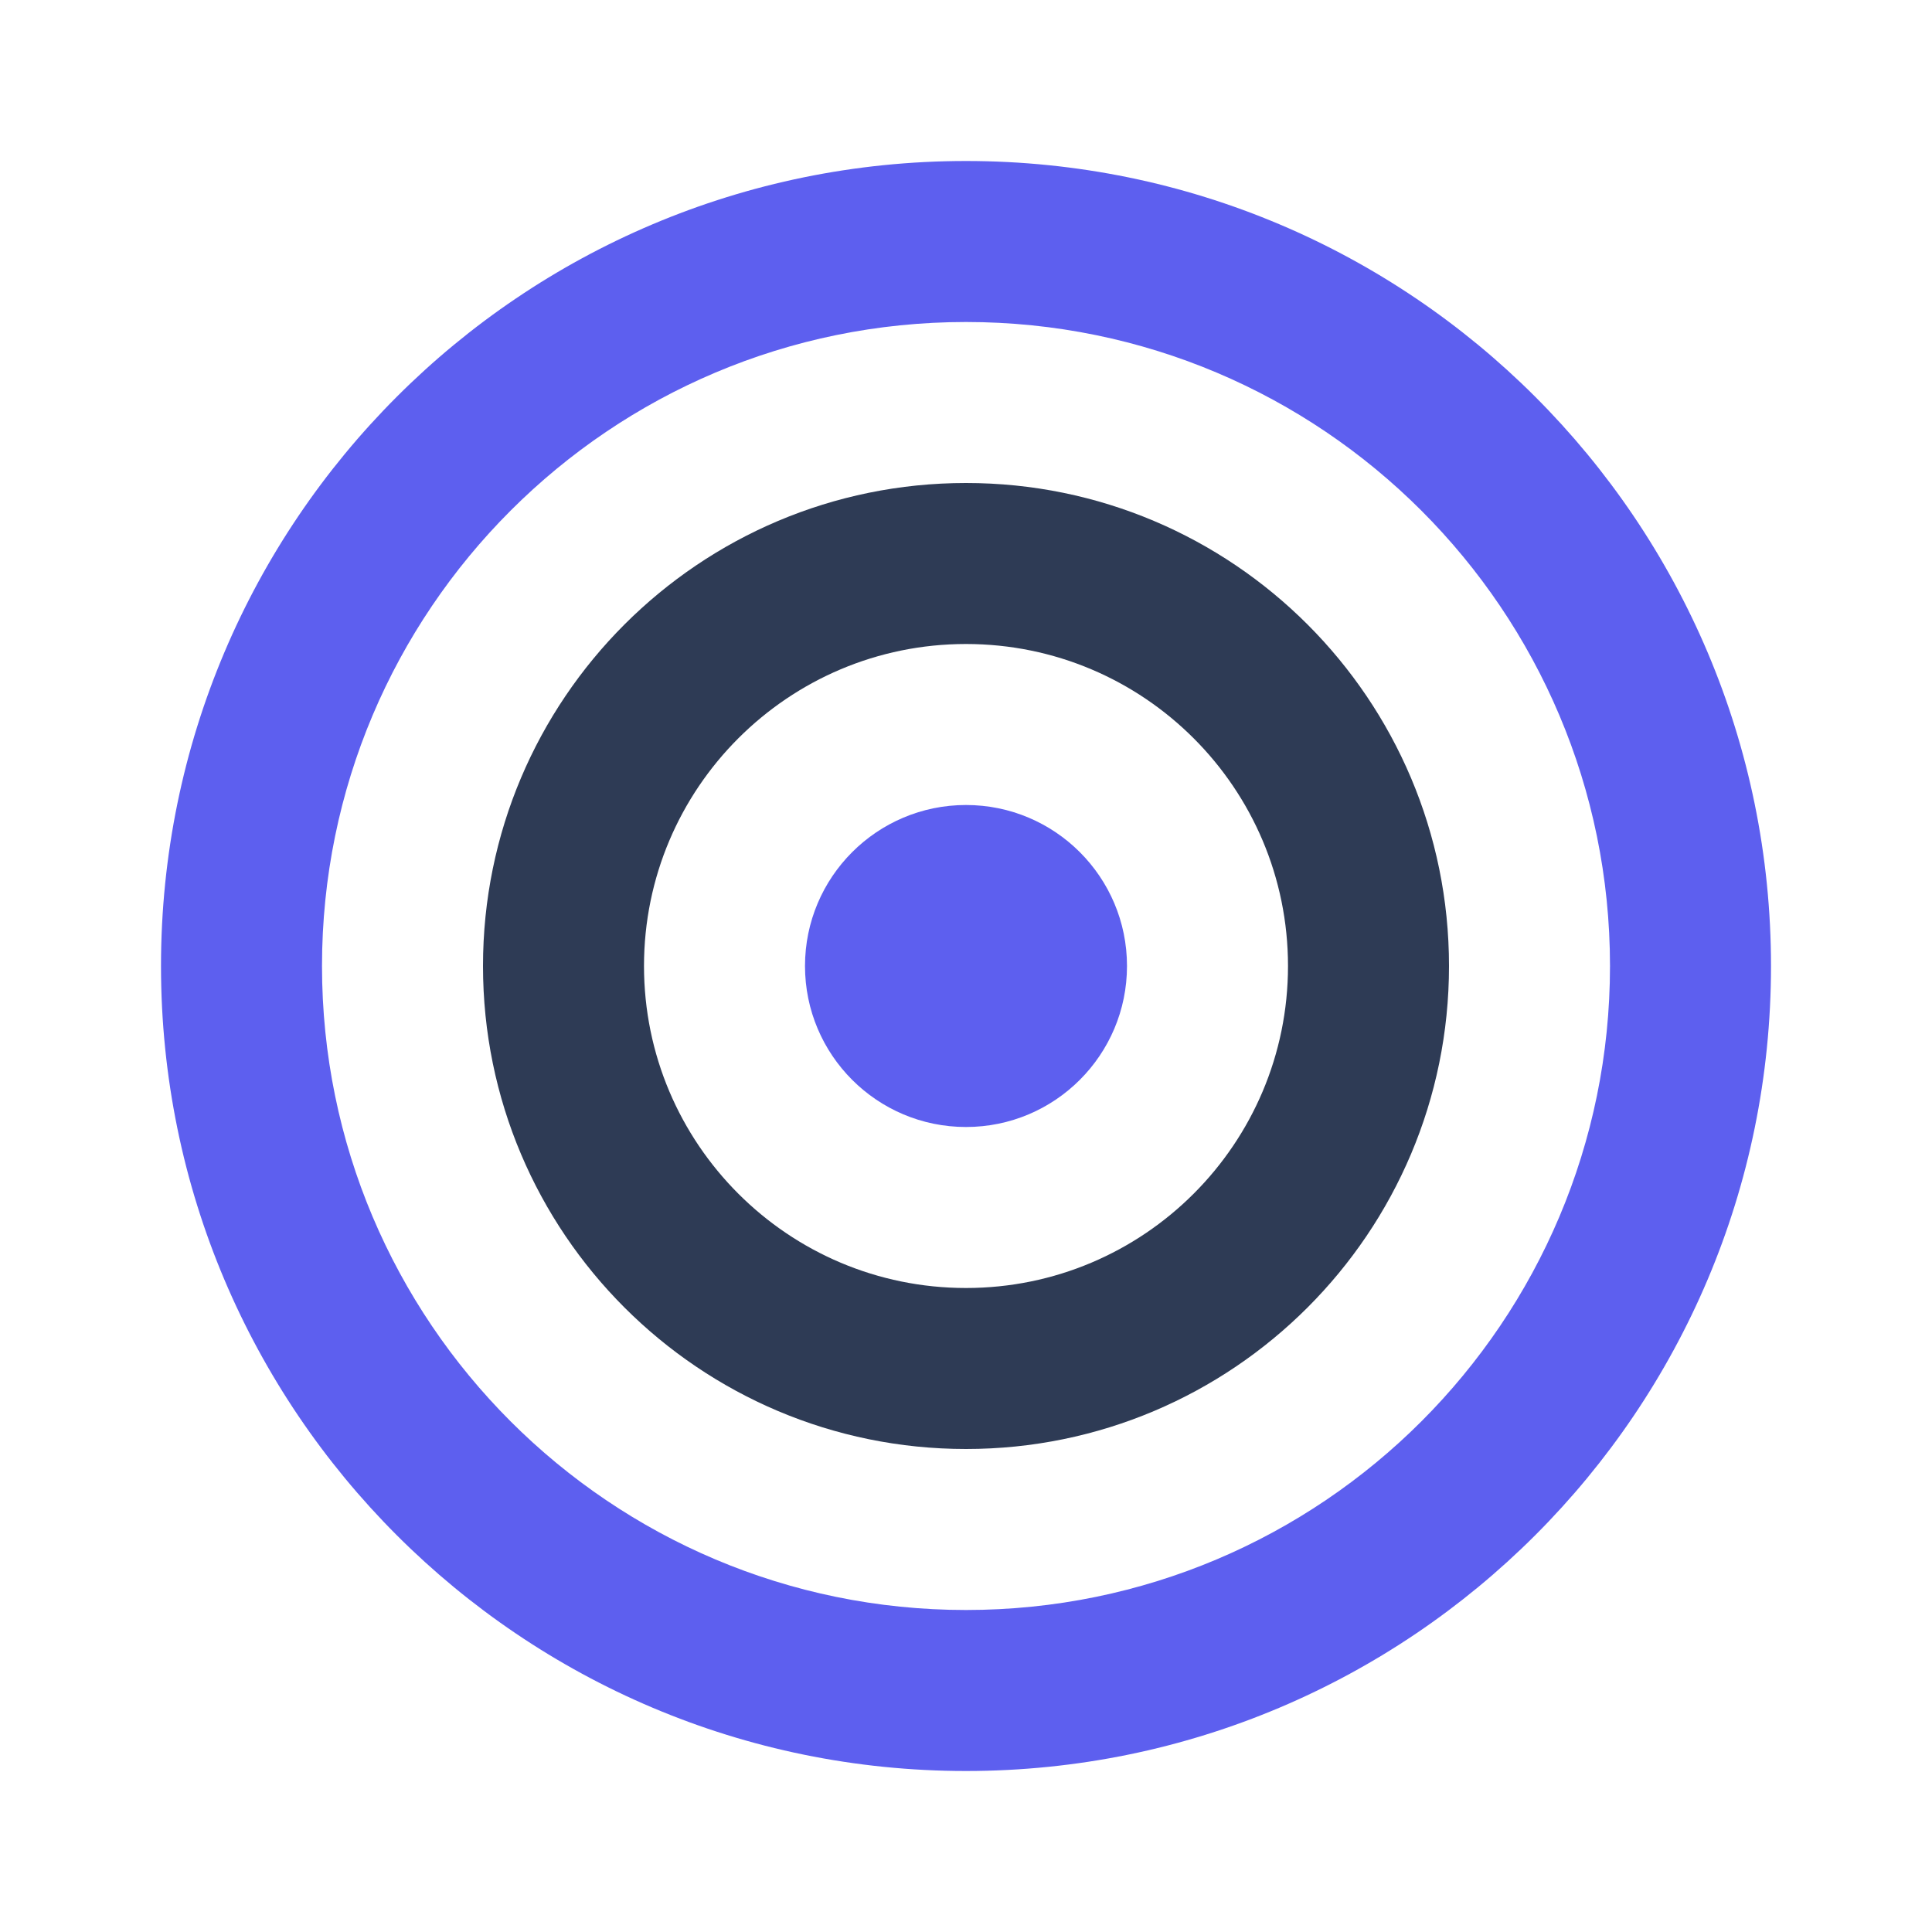
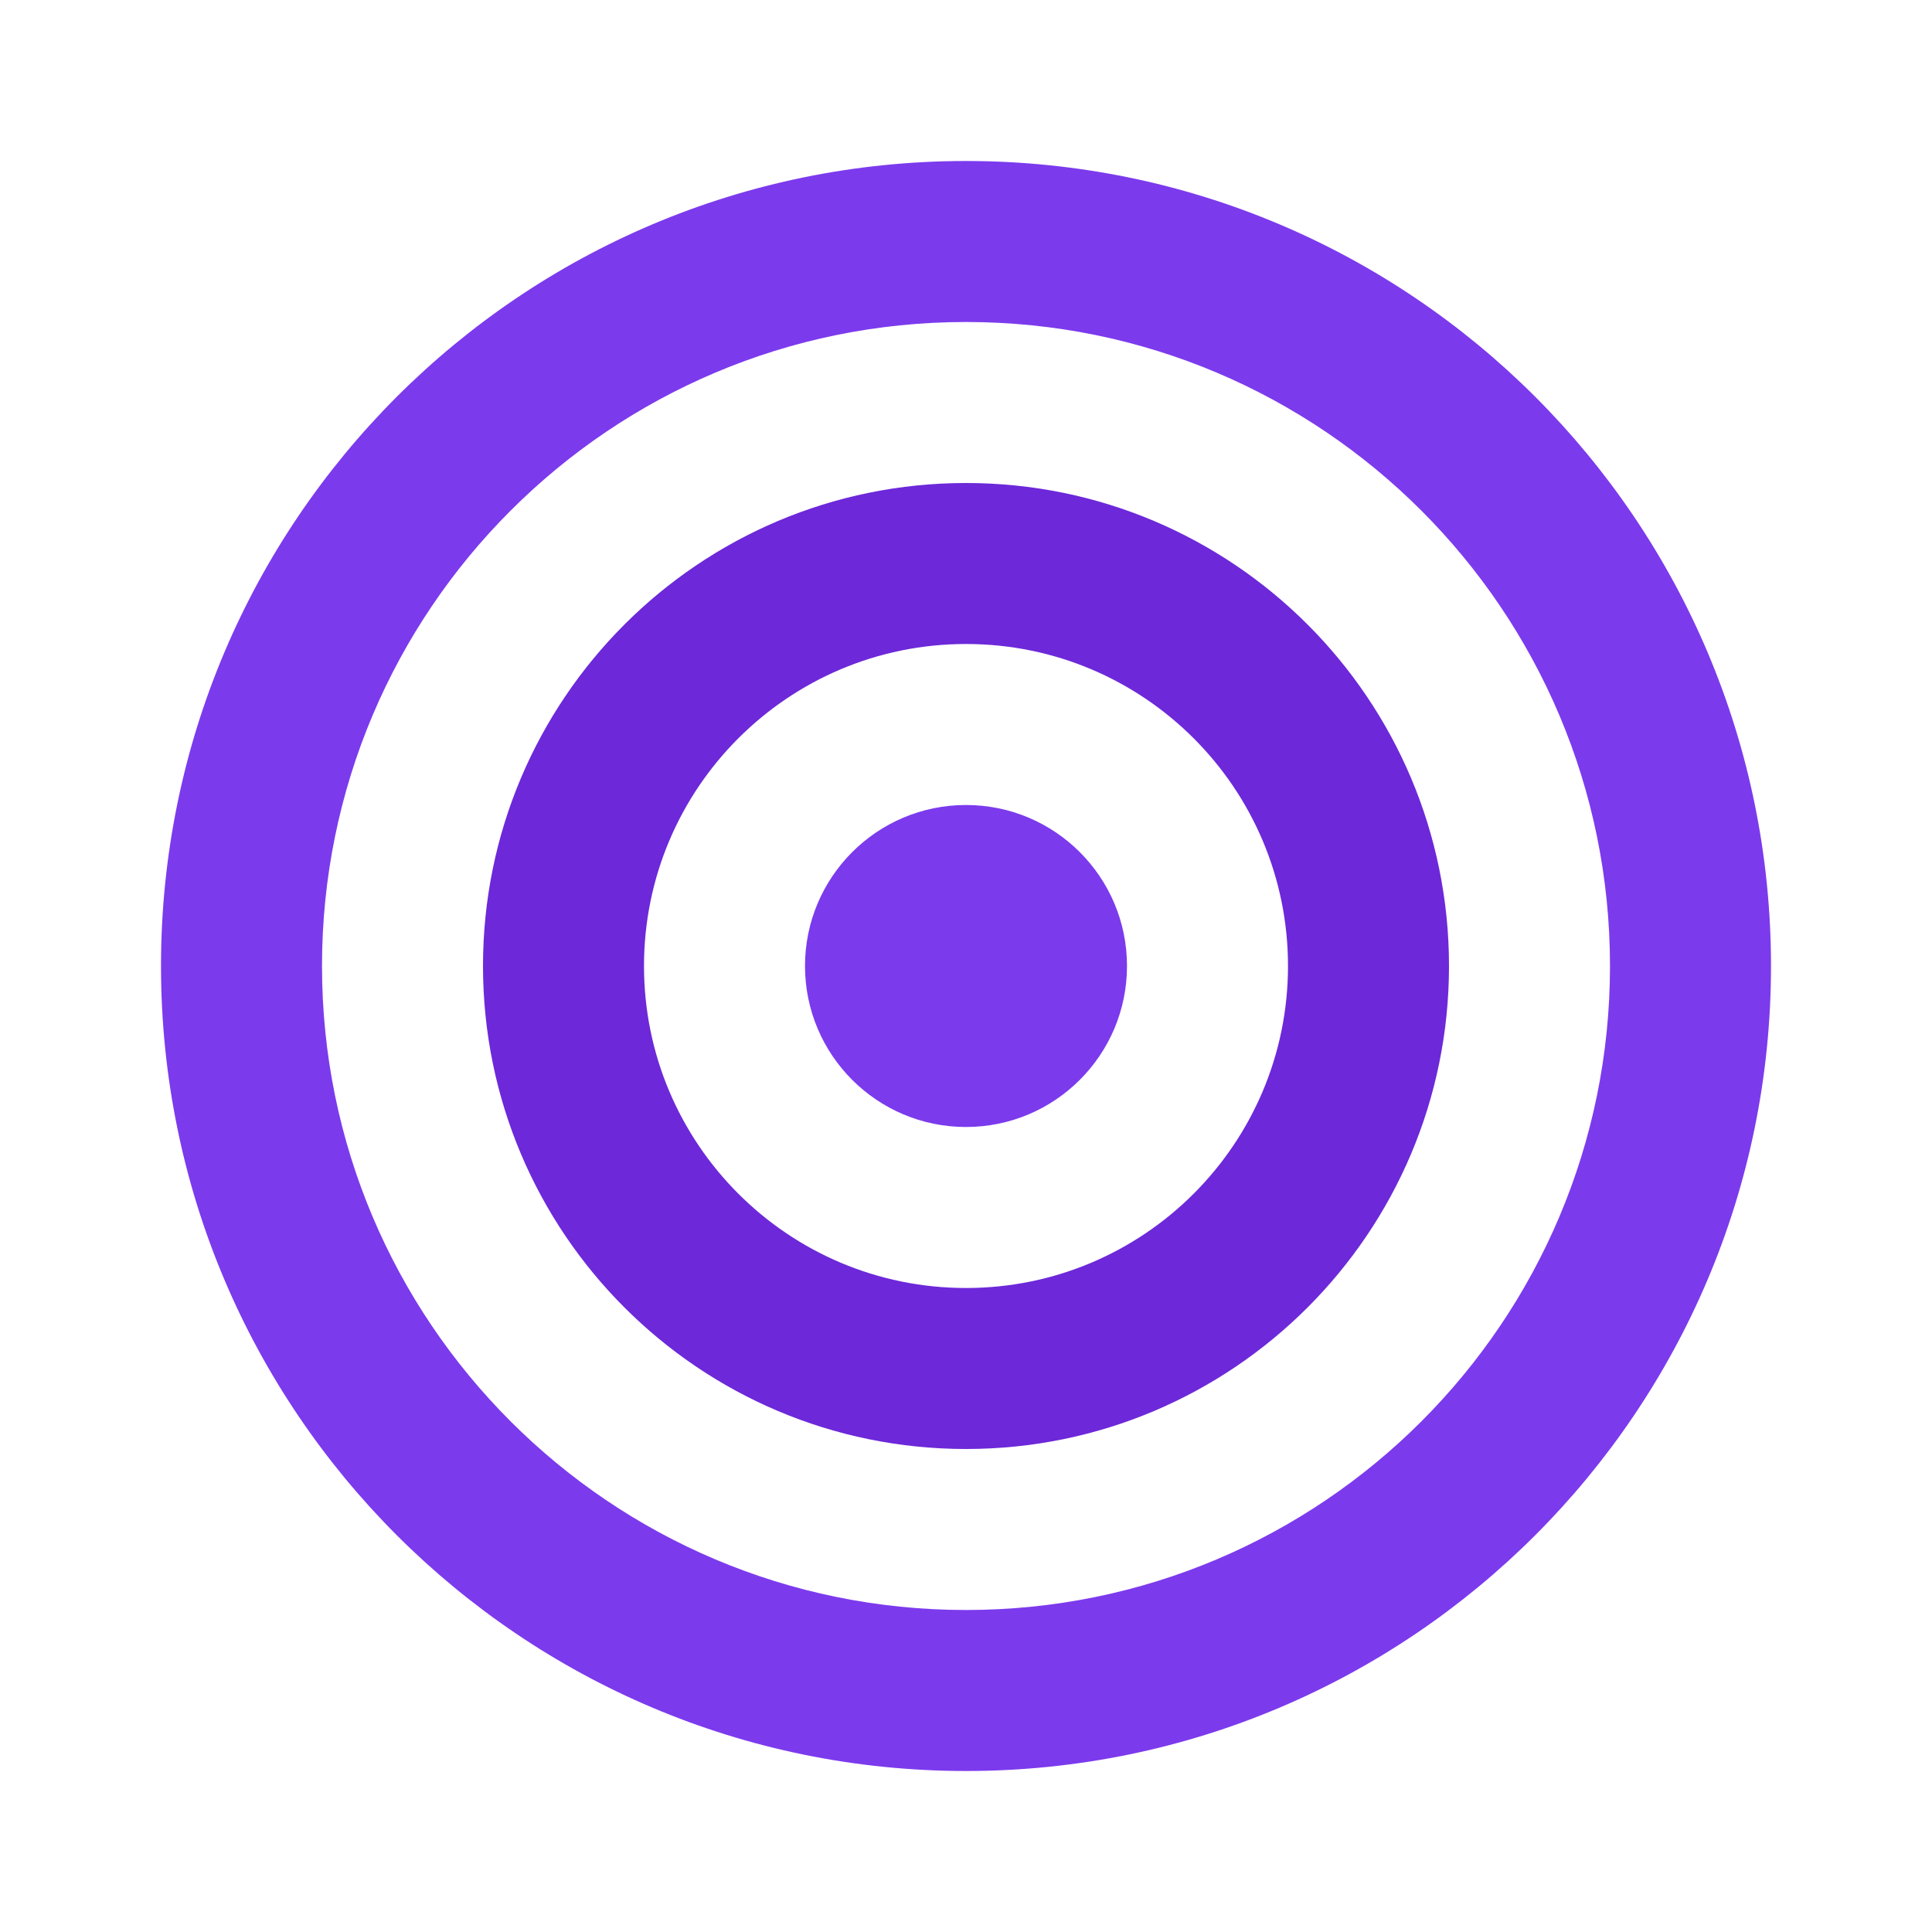
<svg xmlns="http://www.w3.org/2000/svg" width="48" height="48" viewBox="0 0 48 48" fill="none">
-   <path d="M24 4C12.954 4 4 12.954 4 24C4 35.046 12.954 44 24 44C35.046 44 44 35.046 44 24C44 12.954 35.046 4 24 4ZM24 8C32.837 8 40 15.163 40 24C40 32.837 32.837 40 24 40C15.163 40 8 32.837 8 24C8 15.163 15.163 8 24 8Z" fill="#5D5FEF" />
-   <path d="M24 12C17.373 12 12 17.373 12 24C12 30.627 17.373 36 24 36C30.627 36 36 30.627 36 24C36 17.373 30.627 12 24 12ZM24 16C28.418 16 32 19.582 32 24C32 28.418 28.418 32 24 32C19.582 32 16 28.418 16 24C16 19.582 19.582 16 24 16Z" fill="#2E3B55" />
-   <path d="M24 20C21.791 20 20 21.791 20 24C20 26.209 21.791 28 24 28C26.209 28 28 26.209 28 24C28 21.791 26.209 20 24 20Z" fill="#5D5FEF" />
+   <path d="M24 4C12.954 4 4 12.954 4 24C4 35.046 12.954 44 24 44C35.046 44 44 35.046 44 24C44 12.954 35.046 4 24 4ZM24 8C32.837 8 40 15.163 40 24C40 32.837 32.837 40 24 40C15.163 40 8 32.837 8 24C8 15.163 15.163 8 24 8Z" fill="rgba(124, 58, 237, 1)" />
+   <path d="M24 12C17.373 12 12 17.373 12 24C12 30.627 17.373 36 24 36C30.627 36 36 30.627 36 24C36 17.373 30.627 12 24 12ZM24 16C28.418 16 32 19.582 32 24C32 28.418 28.418 32 24 32C19.582 32 16 28.418 16 24C16 19.582 19.582 16 24 16Z" fill="rgba(109, 40, 217, 1)" />
+   <path d="M24 20C21.791 20 20 21.791 20 24C20 26.209 21.791 28 24 28C26.209 28 28 26.209 28 24C28 21.791 26.209 20 24 20Z" fill="rgba(124, 58, 237, 1)" />
</svg>
